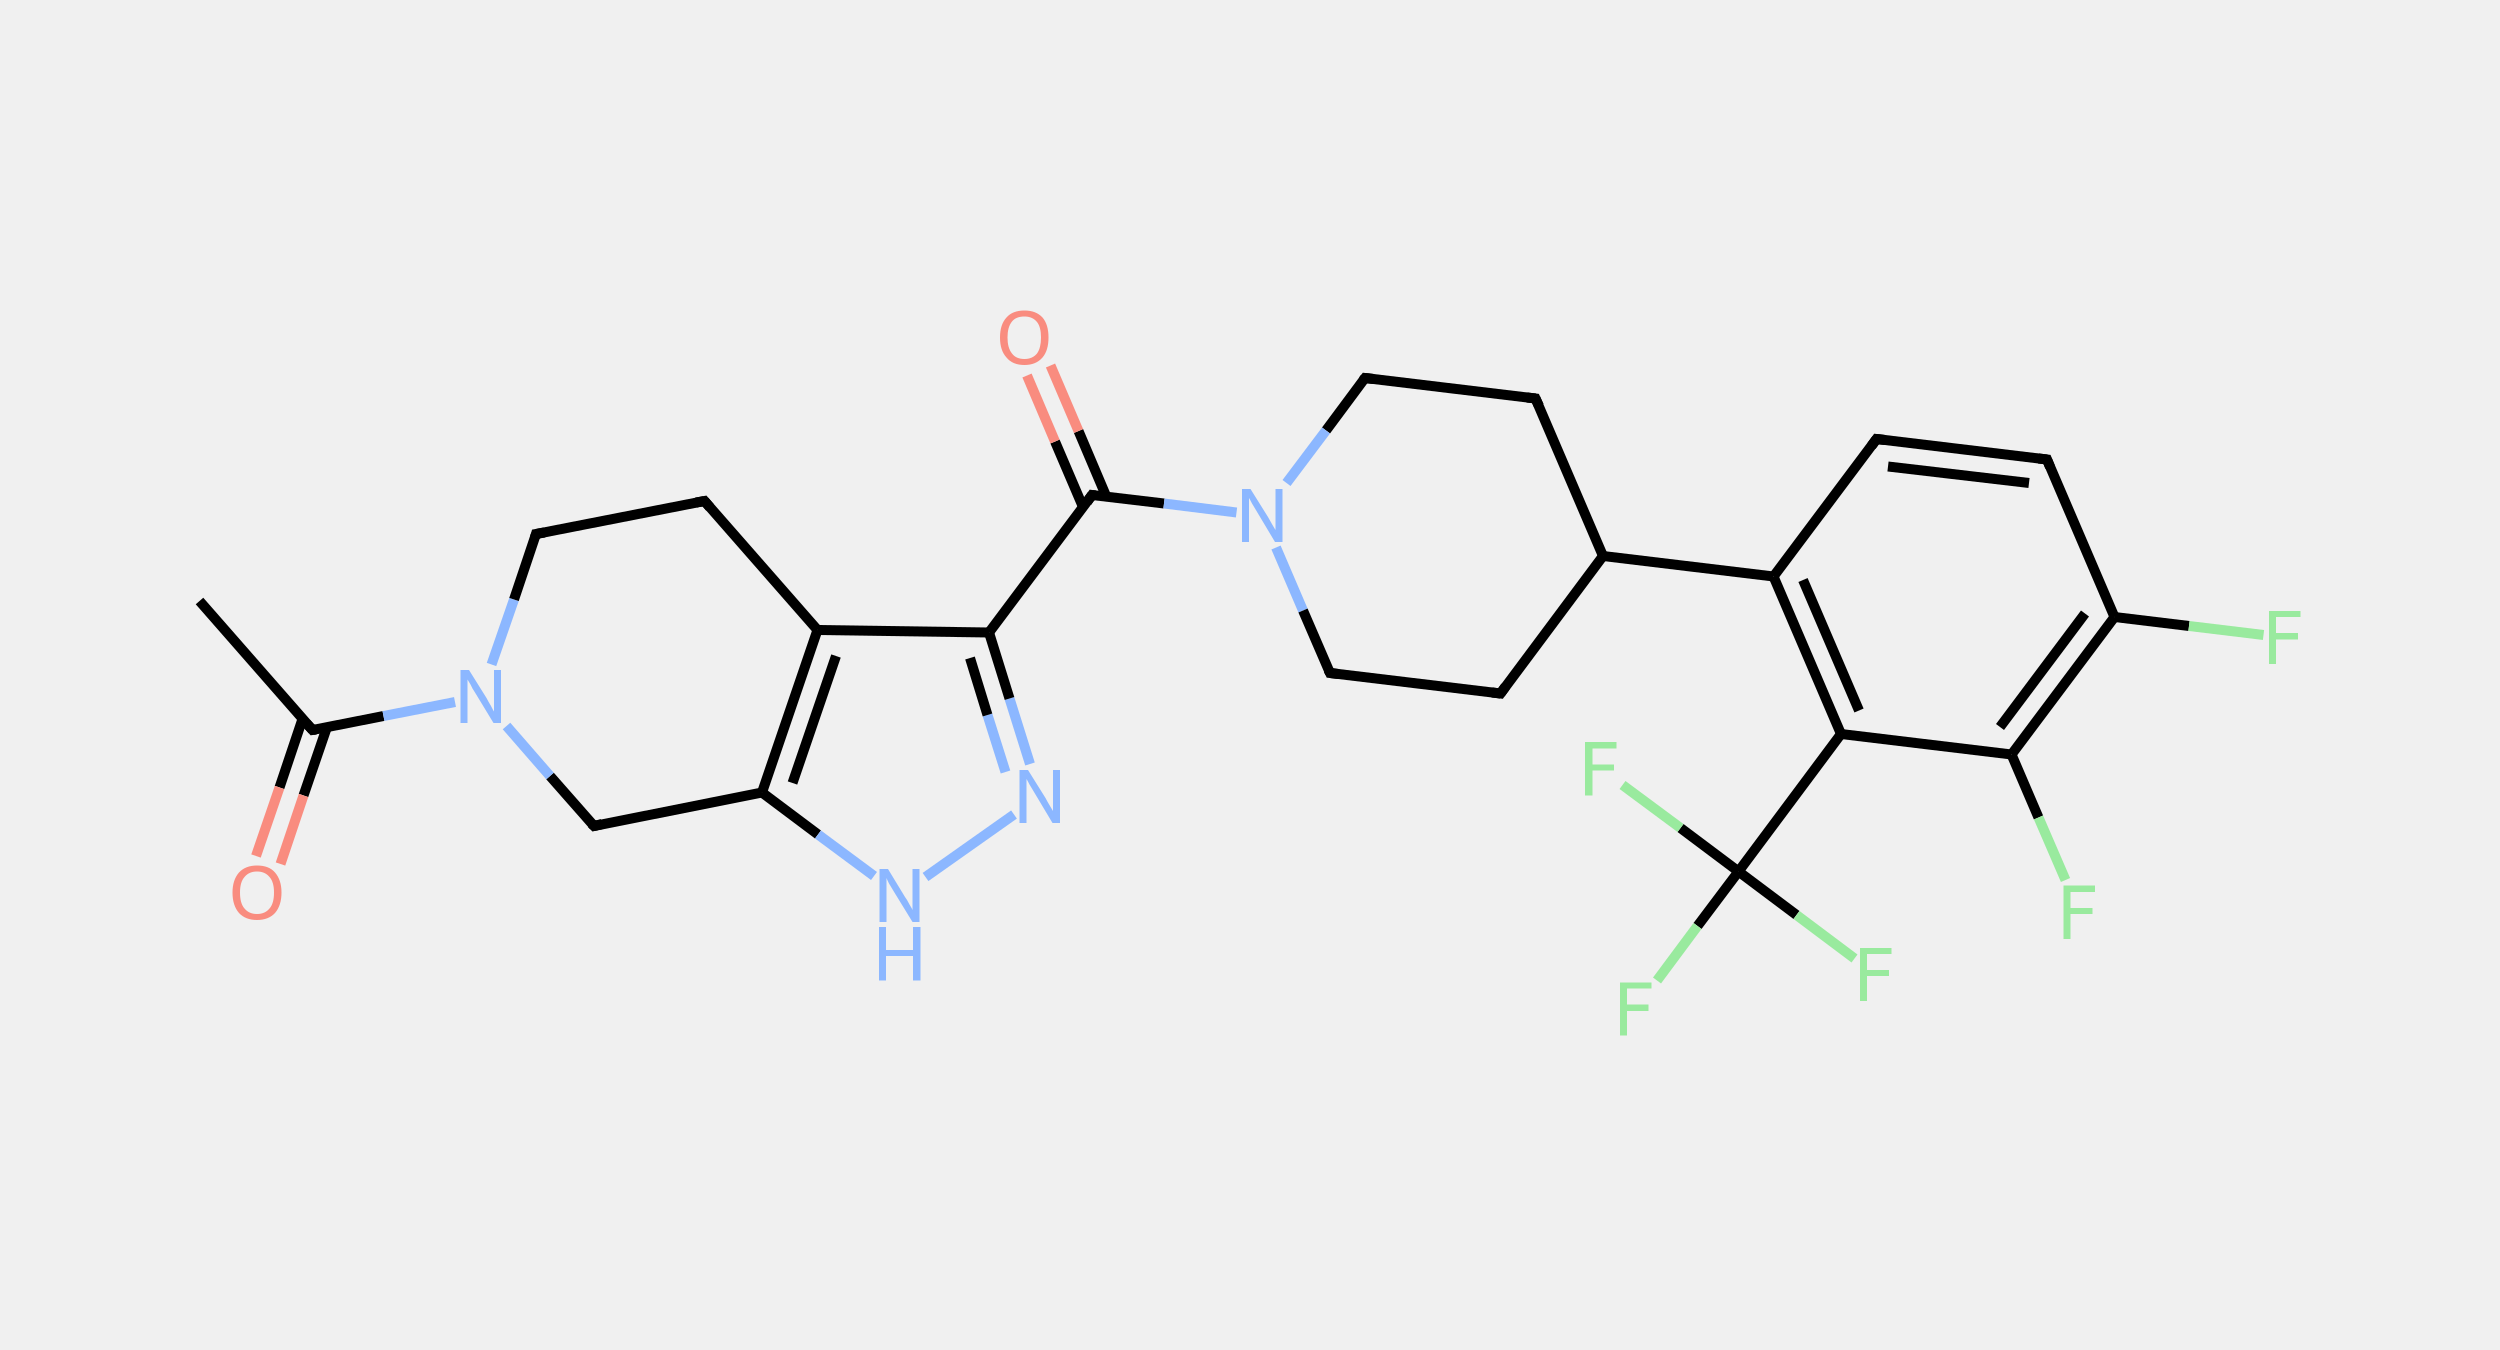
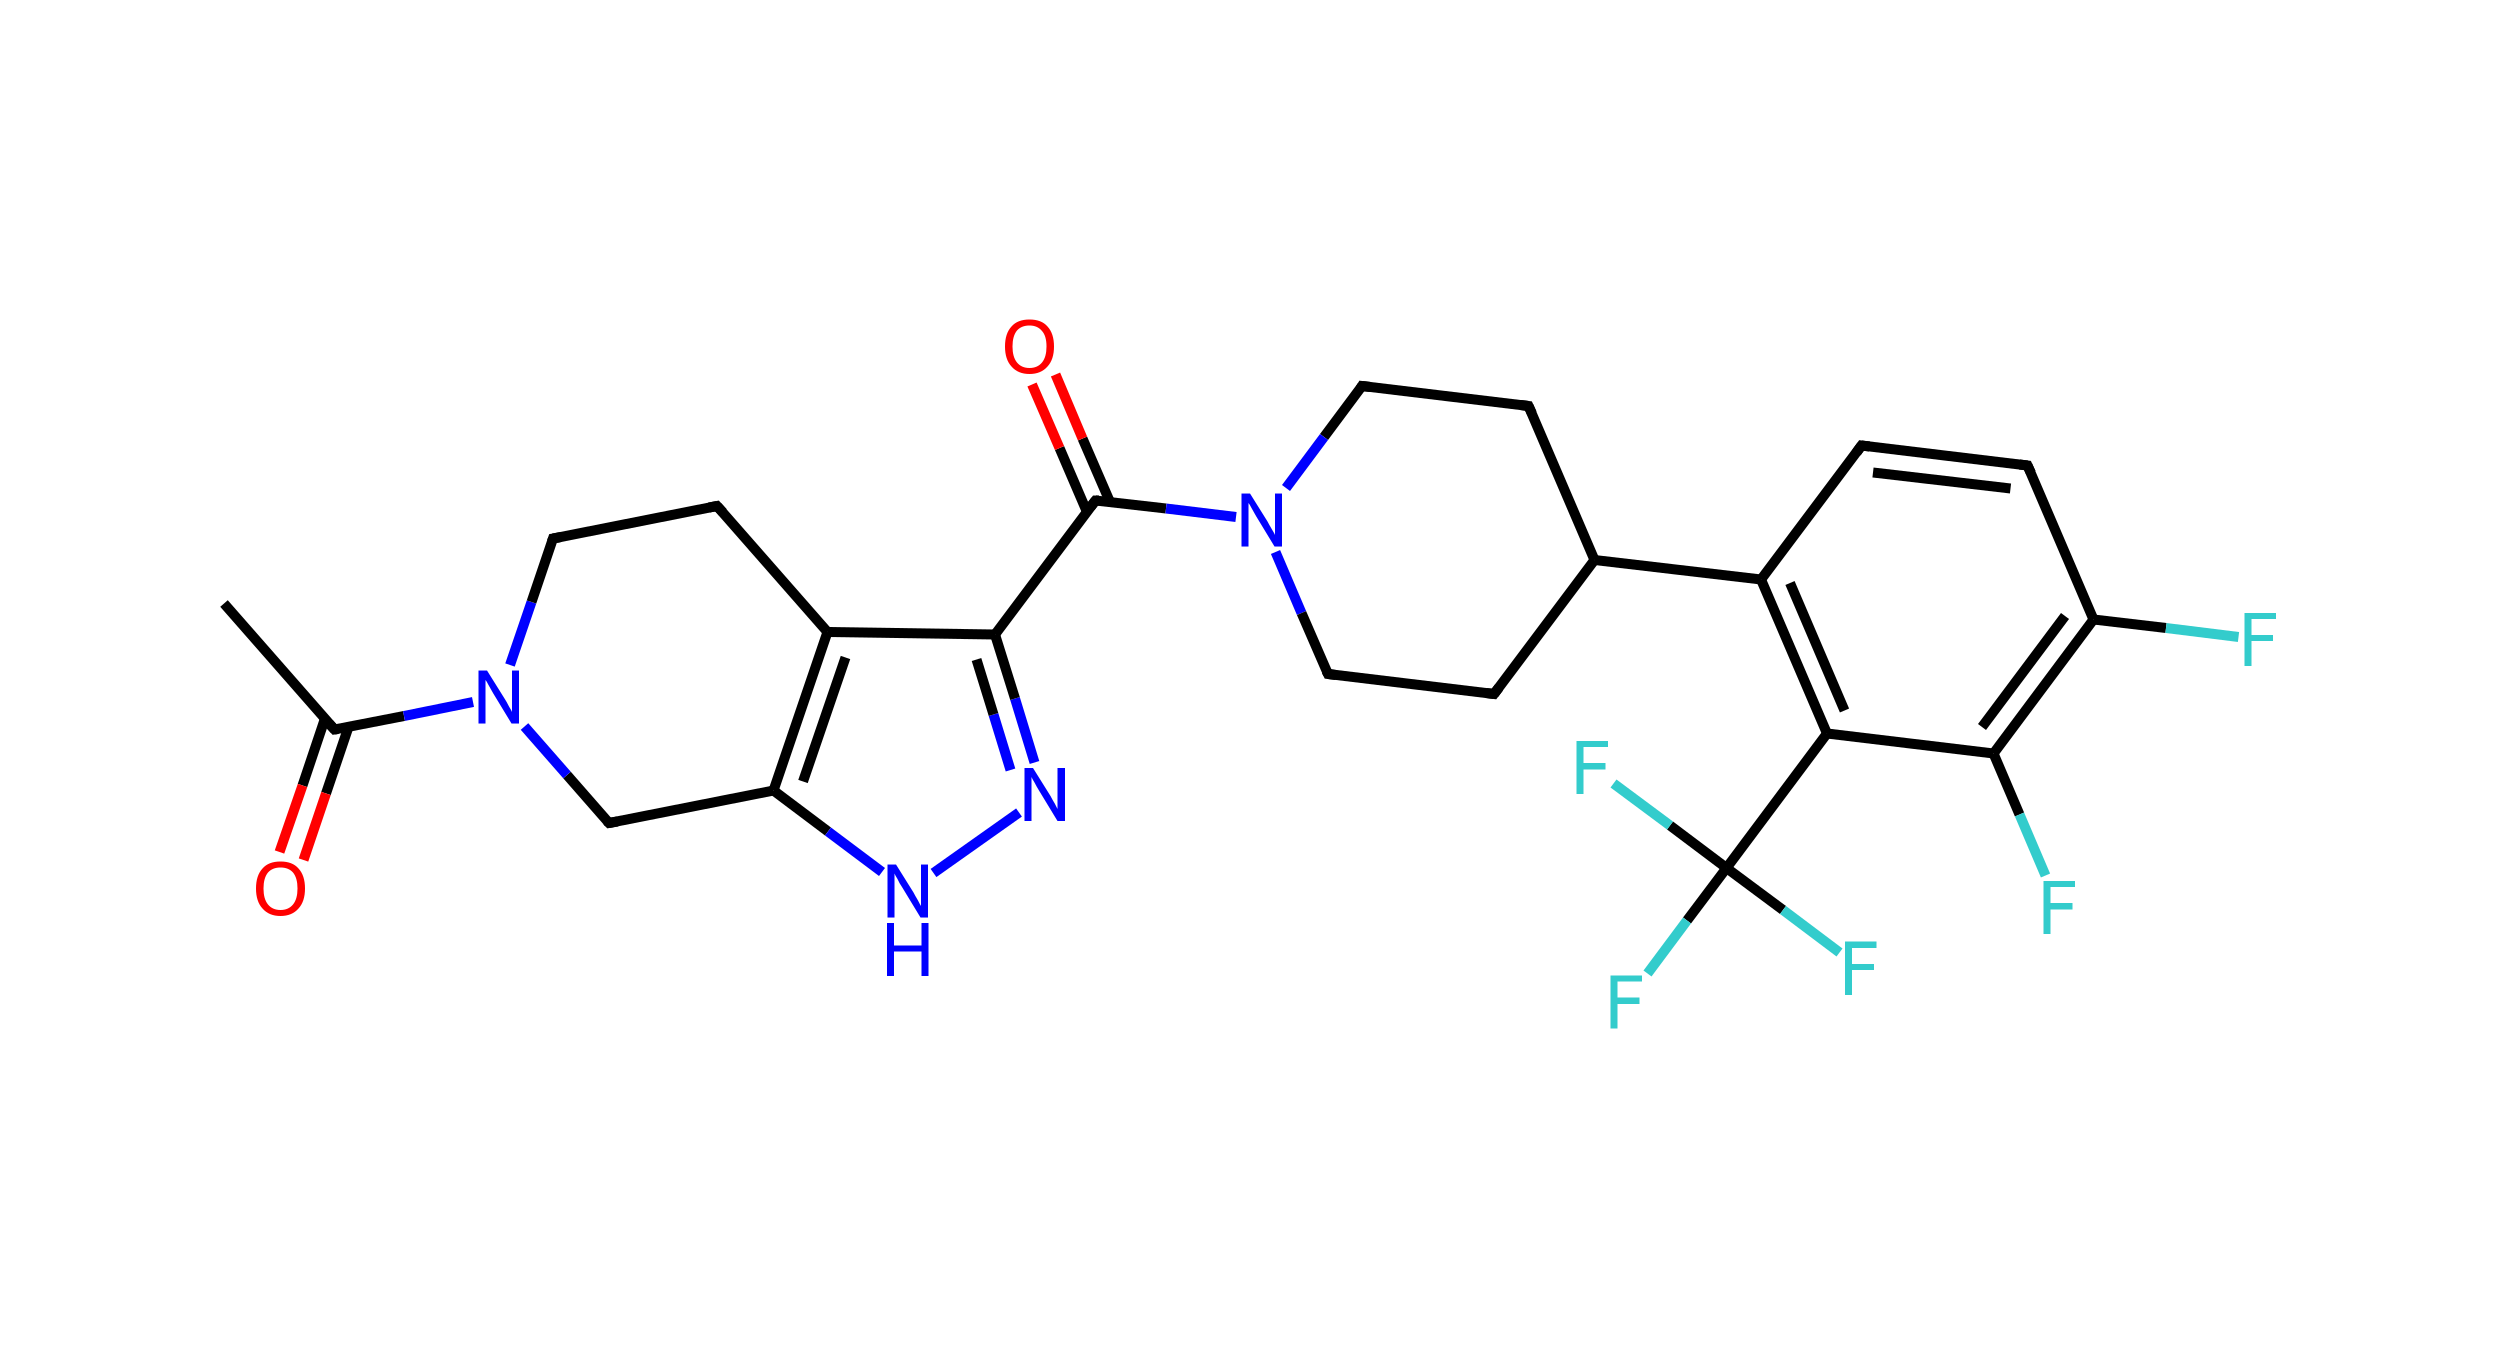
<svg xmlns="http://www.w3.org/2000/svg" version="1.1" baseProfile="full" xml:space="preserve" width="500px" height="270px" viewBox="0 0 500 270">
-   <path class="bond-0 atom-0 atom-1" d="M 39.9,120.2 L 62.5,146.0" style="fill:none;fill-rule:evenodd;stroke:#000000;stroke-width:2.0px;stroke-linecap:butt;stroke-linejoin:miter;stroke-opacity:1" />
-   <path class="bond-1 atom-1 atom-2" d="M 60.5,143.8 L 55.9,157.5" style="fill:none;fill-rule:evenodd;stroke:#000000;stroke-width:2.0px;stroke-linecap:butt;stroke-linejoin:miter;stroke-opacity:1" />
-   <path class="bond-1 atom-1 atom-2" d="M 55.9,157.5 L 51.2,171.2" style="fill:none;fill-rule:evenodd;stroke:#F98C7F;stroke-width:2.0px;stroke-linecap:butt;stroke-linejoin:miter;stroke-opacity:1" />
-   <path class="bond-1 atom-1 atom-2" d="M 65.4,145.4 L 60.7,159.1" style="fill:none;fill-rule:evenodd;stroke:#000000;stroke-width:2.0px;stroke-linecap:butt;stroke-linejoin:miter;stroke-opacity:1" />
-   <path class="bond-1 atom-1 atom-2" d="M 60.7,159.1 L 56.1,172.8" style="fill:none;fill-rule:evenodd;stroke:#F98C7F;stroke-width:2.0px;stroke-linecap:butt;stroke-linejoin:miter;stroke-opacity:1" />
-   <path class="bond-2 atom-1 atom-3" d="M 62.5,146.0 L 76.7,143.2" style="fill:none;fill-rule:evenodd;stroke:#000000;stroke-width:2.0px;stroke-linecap:butt;stroke-linejoin:miter;stroke-opacity:1" />
-   <path class="bond-2 atom-1 atom-3" d="M 76.7,143.2 L 91.0,140.4" style="fill:none;fill-rule:evenodd;stroke:#8CB7FF;stroke-width:2.0px;stroke-linecap:butt;stroke-linejoin:miter;stroke-opacity:1" />
-   <path class="bond-3 atom-3 atom-4" d="M 98.3,132.9 L 102.8,119.9" style="fill:none;fill-rule:evenodd;stroke:#8CB7FF;stroke-width:2.0px;stroke-linecap:butt;stroke-linejoin:miter;stroke-opacity:1" />
-   <path class="bond-3 atom-3 atom-4" d="M 102.8,119.9 L 107.2,106.8" style="fill:none;fill-rule:evenodd;stroke:#000000;stroke-width:2.0px;stroke-linecap:butt;stroke-linejoin:miter;stroke-opacity:1" />
-   <path class="bond-4 atom-4 atom-5" d="M 107.2,106.8 L 140.9,100.2" style="fill:none;fill-rule:evenodd;stroke:#000000;stroke-width:2.0px;stroke-linecap:butt;stroke-linejoin:miter;stroke-opacity:1" />
-   <path class="bond-5 atom-5 atom-6" d="M 140.9,100.2 L 163.5,126.0" style="fill:none;fill-rule:evenodd;stroke:#000000;stroke-width:2.0px;stroke-linecap:butt;stroke-linejoin:miter;stroke-opacity:1" />
-   <path class="bond-6 atom-6 atom-7" d="M 163.5,126.0 L 152.4,158.5" style="fill:none;fill-rule:evenodd;stroke:#000000;stroke-width:2.0px;stroke-linecap:butt;stroke-linejoin:miter;stroke-opacity:1" />
-   <path class="bond-6 atom-6 atom-7" d="M 167.2,131.2 L 158.5,156.6" style="fill:none;fill-rule:evenodd;stroke:#000000;stroke-width:2.0px;stroke-linecap:butt;stroke-linejoin:miter;stroke-opacity:1" />
-   <path class="bond-7 atom-7 atom-8" d="M 152.4,158.5 L 118.8,165.2" style="fill:none;fill-rule:evenodd;stroke:#000000;stroke-width:2.0px;stroke-linecap:butt;stroke-linejoin:miter;stroke-opacity:1" />
-   <path class="bond-8 atom-7 atom-9" d="M 152.4,158.5 L 163.6,166.9" style="fill:none;fill-rule:evenodd;stroke:#000000;stroke-width:2.0px;stroke-linecap:butt;stroke-linejoin:miter;stroke-opacity:1" />
-   <path class="bond-8 atom-7 atom-9" d="M 163.6,166.9 L 174.8,175.2" style="fill:none;fill-rule:evenodd;stroke:#8CB7FF;stroke-width:2.0px;stroke-linecap:butt;stroke-linejoin:miter;stroke-opacity:1" />
-   <path class="bond-9 atom-9 atom-10" d="M 185.1,175.4 L 202.8,162.9" style="fill:none;fill-rule:evenodd;stroke:#8CB7FF;stroke-width:2.0px;stroke-linecap:butt;stroke-linejoin:miter;stroke-opacity:1" />
-   <path class="bond-10 atom-10 atom-11" d="M 206.0,152.8 L 201.9,139.7" style="fill:none;fill-rule:evenodd;stroke:#8CB7FF;stroke-width:2.0px;stroke-linecap:butt;stroke-linejoin:miter;stroke-opacity:1" />
-   <path class="bond-10 atom-10 atom-11" d="M 201.9,139.7 L 197.8,126.5" style="fill:none;fill-rule:evenodd;stroke:#000000;stroke-width:2.0px;stroke-linecap:butt;stroke-linejoin:miter;stroke-opacity:1" />
-   <path class="bond-10 atom-10 atom-11" d="M 201.1,154.4 L 197.5,143.0" style="fill:none;fill-rule:evenodd;stroke:#8CB7FF;stroke-width:2.0px;stroke-linecap:butt;stroke-linejoin:miter;stroke-opacity:1" />
-   <path class="bond-10 atom-10 atom-11" d="M 197.5,143.0 L 194.0,131.6" style="fill:none;fill-rule:evenodd;stroke:#000000;stroke-width:2.0px;stroke-linecap:butt;stroke-linejoin:miter;stroke-opacity:1" />
-   <path class="bond-11 atom-11 atom-12" d="M 197.8,126.5 L 218.4,99.0" style="fill:none;fill-rule:evenodd;stroke:#000000;stroke-width:2.0px;stroke-linecap:butt;stroke-linejoin:miter;stroke-opacity:1" />
-   <path class="bond-12 atom-12 atom-13" d="M 221.3,99.4 L 215.7,86.2" style="fill:none;fill-rule:evenodd;stroke:#000000;stroke-width:2.0px;stroke-linecap:butt;stroke-linejoin:miter;stroke-opacity:1" />
-   <path class="bond-12 atom-12 atom-13" d="M 215.7,86.2 L 210.1,73.1" style="fill:none;fill-rule:evenodd;stroke:#F98C7F;stroke-width:2.0px;stroke-linecap:butt;stroke-linejoin:miter;stroke-opacity:1" />
-   <path class="bond-12 atom-12 atom-13" d="M 216.6,101.4 L 211.0,88.3" style="fill:none;fill-rule:evenodd;stroke:#000000;stroke-width:2.0px;stroke-linecap:butt;stroke-linejoin:miter;stroke-opacity:1" />
-   <path class="bond-12 atom-12 atom-13" d="M 211.0,88.3 L 205.4,75.1" style="fill:none;fill-rule:evenodd;stroke:#F98C7F;stroke-width:2.0px;stroke-linecap:butt;stroke-linejoin:miter;stroke-opacity:1" />
-   <path class="bond-13 atom-12 atom-14" d="M 218.4,99.0 L 232.8,100.7" style="fill:none;fill-rule:evenodd;stroke:#000000;stroke-width:2.0px;stroke-linecap:butt;stroke-linejoin:miter;stroke-opacity:1" />
-   <path class="bond-13 atom-12 atom-14" d="M 232.8,100.7 L 247.3,102.5" style="fill:none;fill-rule:evenodd;stroke:#8CB7FF;stroke-width:2.0px;stroke-linecap:butt;stroke-linejoin:miter;stroke-opacity:1" />
-   <path class="bond-14 atom-14 atom-15" d="M 255.2,109.5 L 260.6,122.1" style="fill:none;fill-rule:evenodd;stroke:#8CB7FF;stroke-width:2.0px;stroke-linecap:butt;stroke-linejoin:miter;stroke-opacity:1" />
-   <path class="bond-14 atom-14 atom-15" d="M 260.6,122.1 L 266.0,134.6" style="fill:none;fill-rule:evenodd;stroke:#000000;stroke-width:2.0px;stroke-linecap:butt;stroke-linejoin:miter;stroke-opacity:1" />
-   <path class="bond-15 atom-15 atom-16" d="M 266.0,134.6 L 300.1,138.7" style="fill:none;fill-rule:evenodd;stroke:#000000;stroke-width:2.0px;stroke-linecap:butt;stroke-linejoin:miter;stroke-opacity:1" />
-   <path class="bond-16 atom-16 atom-17" d="M 300.1,138.7 L 320.6,111.2" style="fill:none;fill-rule:evenodd;stroke:#000000;stroke-width:2.0px;stroke-linecap:butt;stroke-linejoin:miter;stroke-opacity:1" />
-   <path class="bond-17 atom-17 atom-18" d="M 320.6,111.2 L 307.1,79.7" style="fill:none;fill-rule:evenodd;stroke:#000000;stroke-width:2.0px;stroke-linecap:butt;stroke-linejoin:miter;stroke-opacity:1" />
-   <path class="bond-18 atom-18 atom-19" d="M 307.1,79.7 L 273.0,75.6" style="fill:none;fill-rule:evenodd;stroke:#000000;stroke-width:2.0px;stroke-linecap:butt;stroke-linejoin:miter;stroke-opacity:1" />
-   <path class="bond-19 atom-17 atom-20" d="M 320.6,111.2 L 354.7,115.3" style="fill:none;fill-rule:evenodd;stroke:#000000;stroke-width:2.0px;stroke-linecap:butt;stroke-linejoin:miter;stroke-opacity:1" />
-   <path class="bond-20 atom-20 atom-21" d="M 354.7,115.3 L 368.2,146.8" style="fill:none;fill-rule:evenodd;stroke:#000000;stroke-width:2.0px;stroke-linecap:butt;stroke-linejoin:miter;stroke-opacity:1" />
-   <path class="bond-20 atom-20 atom-21" d="M 360.6,116.0 L 371.8,142.1" style="fill:none;fill-rule:evenodd;stroke:#000000;stroke-width:2.0px;stroke-linecap:butt;stroke-linejoin:miter;stroke-opacity:1" />
-   <path class="bond-21 atom-21 atom-22" d="M 368.2,146.8 L 402.3,150.9" style="fill:none;fill-rule:evenodd;stroke:#000000;stroke-width:2.0px;stroke-linecap:butt;stroke-linejoin:miter;stroke-opacity:1" />
-   <path class="bond-22 atom-22 atom-23" d="M 402.3,150.9 L 422.9,123.4" style="fill:none;fill-rule:evenodd;stroke:#000000;stroke-width:2.0px;stroke-linecap:butt;stroke-linejoin:miter;stroke-opacity:1" />
-   <path class="bond-22 atom-22 atom-23" d="M 400.0,145.4 L 417.0,122.7" style="fill:none;fill-rule:evenodd;stroke:#000000;stroke-width:2.0px;stroke-linecap:butt;stroke-linejoin:miter;stroke-opacity:1" />
-   <path class="bond-23 atom-23 atom-24" d="M 422.9,123.4 L 409.4,91.9" style="fill:none;fill-rule:evenodd;stroke:#000000;stroke-width:2.0px;stroke-linecap:butt;stroke-linejoin:miter;stroke-opacity:1" />
-   <path class="bond-24 atom-24 atom-25" d="M 409.4,91.9 L 375.3,87.8" style="fill:none;fill-rule:evenodd;stroke:#000000;stroke-width:2.0px;stroke-linecap:butt;stroke-linejoin:miter;stroke-opacity:1" />
-   <path class="bond-24 atom-24 atom-25" d="M 405.8,96.6 L 377.6,93.3" style="fill:none;fill-rule:evenodd;stroke:#000000;stroke-width:2.0px;stroke-linecap:butt;stroke-linejoin:miter;stroke-opacity:1" />
-   <path class="bond-25 atom-23 atom-26" d="M 422.9,123.4 L 437.8,125.2" style="fill:none;fill-rule:evenodd;stroke:#000000;stroke-width:2.0px;stroke-linecap:butt;stroke-linejoin:miter;stroke-opacity:1" />
-   <path class="bond-25 atom-23 atom-26" d="M 437.8,125.2 L 452.7,127.0" style="fill:none;fill-rule:evenodd;stroke:#99EA9E;stroke-width:2.0px;stroke-linecap:butt;stroke-linejoin:miter;stroke-opacity:1" />
-   <path class="bond-26 atom-22 atom-27" d="M 402.3,150.9 L 407.7,163.5" style="fill:none;fill-rule:evenodd;stroke:#000000;stroke-width:2.0px;stroke-linecap:butt;stroke-linejoin:miter;stroke-opacity:1" />
-   <path class="bond-26 atom-22 atom-27" d="M 407.7,163.5 L 413.1,176.0" style="fill:none;fill-rule:evenodd;stroke:#99EA9E;stroke-width:2.0px;stroke-linecap:butt;stroke-linejoin:miter;stroke-opacity:1" />
-   <path class="bond-27 atom-21 atom-28" d="M 368.2,146.8 L 347.7,174.3" style="fill:none;fill-rule:evenodd;stroke:#000000;stroke-width:2.0px;stroke-linecap:butt;stroke-linejoin:miter;stroke-opacity:1" />
-   <path class="bond-28 atom-28 atom-29" d="M 347.7,174.3 L 339.5,185.2" style="fill:none;fill-rule:evenodd;stroke:#000000;stroke-width:2.0px;stroke-linecap:butt;stroke-linejoin:miter;stroke-opacity:1" />
-   <path class="bond-28 atom-28 atom-29" d="M 339.5,185.2 L 331.4,196.1" style="fill:none;fill-rule:evenodd;stroke:#99EA9E;stroke-width:2.0px;stroke-linecap:butt;stroke-linejoin:miter;stroke-opacity:1" />
-   <path class="bond-29 atom-28 atom-30" d="M 347.7,174.3 L 359.3,183.0" style="fill:none;fill-rule:evenodd;stroke:#000000;stroke-width:2.0px;stroke-linecap:butt;stroke-linejoin:miter;stroke-opacity:1" />
-   <path class="bond-29 atom-28 atom-30" d="M 359.3,183.0 L 370.9,191.7" style="fill:none;fill-rule:evenodd;stroke:#99EA9E;stroke-width:2.0px;stroke-linecap:butt;stroke-linejoin:miter;stroke-opacity:1" />
-   <path class="bond-30 atom-28 atom-31" d="M 347.7,174.3 L 336.1,165.6" style="fill:none;fill-rule:evenodd;stroke:#000000;stroke-width:2.0px;stroke-linecap:butt;stroke-linejoin:miter;stroke-opacity:1" />
-   <path class="bond-30 atom-28 atom-31" d="M 336.1,165.6 L 324.5,157.0" style="fill:none;fill-rule:evenodd;stroke:#99EA9E;stroke-width:2.0px;stroke-linecap:butt;stroke-linejoin:miter;stroke-opacity:1" />
-   <path class="bond-31 atom-8 atom-3" d="M 118.8,165.2 L 110.0,155.2" style="fill:none;fill-rule:evenodd;stroke:#000000;stroke-width:2.0px;stroke-linecap:butt;stroke-linejoin:miter;stroke-opacity:1" />
-   <path class="bond-31 atom-8 atom-3" d="M 110.0,155.2 L 101.3,145.2" style="fill:none;fill-rule:evenodd;stroke:#8CB7FF;stroke-width:2.0px;stroke-linecap:butt;stroke-linejoin:miter;stroke-opacity:1" />
-   <path class="bond-32 atom-11 atom-6" d="M 197.8,126.5 L 163.5,126.0" style="fill:none;fill-rule:evenodd;stroke:#000000;stroke-width:2.0px;stroke-linecap:butt;stroke-linejoin:miter;stroke-opacity:1" />
-   <path class="bond-33 atom-19 atom-14" d="M 273.0,75.6 L 265.2,86.1" style="fill:none;fill-rule:evenodd;stroke:#000000;stroke-width:2.0px;stroke-linecap:butt;stroke-linejoin:miter;stroke-opacity:1" />
-   <path class="bond-33 atom-19 atom-14" d="M 265.2,86.1 L 257.3,96.6" style="fill:none;fill-rule:evenodd;stroke:#8CB7FF;stroke-width:2.0px;stroke-linecap:butt;stroke-linejoin:miter;stroke-opacity:1" />
-   <path class="bond-34 atom-25 atom-20" d="M 375.3,87.8 L 354.7,115.3" style="fill:none;fill-rule:evenodd;stroke:#000000;stroke-width:2.0px;stroke-linecap:butt;stroke-linejoin:miter;stroke-opacity:1" />
-   <path d="M 61.3,144.7 L 62.5,146.0 L 63.2,145.9" style="fill:none;stroke:#000000;stroke-width:2.0px;stroke-linecap:butt;stroke-linejoin:miter;stroke-miterlimit:10;stroke-opacity:1;" />
-   <path d="M 107.0,107.5 L 107.2,106.8 L 108.9,106.5" style="fill:none;stroke:#000000;stroke-width:2.0px;stroke-linecap:butt;stroke-linejoin:miter;stroke-miterlimit:10;stroke-opacity:1;" />
-   <path d="M 139.2,100.5 L 140.9,100.2 L 142.0,101.5" style="fill:none;stroke:#000000;stroke-width:2.0px;stroke-linecap:butt;stroke-linejoin:miter;stroke-miterlimit:10;stroke-opacity:1;" />
-   <path d="M 120.4,164.8 L 118.8,165.2 L 118.3,164.7" style="fill:none;stroke:#000000;stroke-width:2.0px;stroke-linecap:butt;stroke-linejoin:miter;stroke-miterlimit:10;stroke-opacity:1;" />
-   <path d="M 217.4,100.4 L 218.4,99.0 L 219.1,99.1" style="fill:none;stroke:#000000;stroke-width:2.0px;stroke-linecap:butt;stroke-linejoin:miter;stroke-miterlimit:10;stroke-opacity:1;" />
-   <path d="M 265.7,134.0 L 266.0,134.6 L 267.7,134.8" style="fill:none;stroke:#000000;stroke-width:2.0px;stroke-linecap:butt;stroke-linejoin:miter;stroke-miterlimit:10;stroke-opacity:1;" />
-   <path d="M 298.4,138.5 L 300.1,138.7 L 301.1,137.3" style="fill:none;stroke:#000000;stroke-width:2.0px;stroke-linecap:butt;stroke-linejoin:miter;stroke-miterlimit:10;stroke-opacity:1;" />
-   <path d="M 307.8,81.2 L 307.1,79.7 L 305.4,79.5" style="fill:none;stroke:#000000;stroke-width:2.0px;stroke-linecap:butt;stroke-linejoin:miter;stroke-miterlimit:10;stroke-opacity:1;" />
-   <path d="M 274.7,75.8 L 273.0,75.6 L 272.6,76.1" style="fill:none;stroke:#000000;stroke-width:2.0px;stroke-linecap:butt;stroke-linejoin:miter;stroke-miterlimit:10;stroke-opacity:1;" />
-   <path d="M 410.0,93.4 L 409.4,91.9 L 407.7,91.7" style="fill:none;stroke:#000000;stroke-width:2.0px;stroke-linecap:butt;stroke-linejoin:miter;stroke-miterlimit:10;stroke-opacity:1;" />
-   <path d="M 377.0,88.0 L 375.3,87.8 L 374.3,89.2" style="fill:none;stroke:#000000;stroke-width:2.0px;stroke-linecap:butt;stroke-linejoin:miter;stroke-miterlimit:10;stroke-opacity:1;" />
-   <path class="atom-2" d="M 46.5 178.5 Q 46.5 176.0, 47.8 174.5 Q 49.1 173.1, 51.4 173.1 Q 53.8 173.1, 55.0 174.5 Q 56.3 176.0, 56.3 178.5 Q 56.3 181.1, 55.0 182.6 Q 53.7 184.0, 51.4 184.0 Q 49.1 184.0, 47.8 182.6 Q 46.5 181.1, 46.5 178.5 M 51.4 182.8 Q 53.0 182.8, 53.9 181.7 Q 54.8 180.7, 54.8 178.5 Q 54.8 176.4, 53.9 175.4 Q 53.0 174.3, 51.4 174.3 Q 49.8 174.3, 48.9 175.4 Q 48.0 176.4, 48.0 178.5 Q 48.0 180.7, 48.9 181.7 Q 49.8 182.8, 51.4 182.8 " fill="#F98C7F" />
-   <path class="atom-3" d="M 93.8 134.0 L 97.3 139.6 Q 97.6 140.2, 98.2 141.2 Q 98.7 142.2, 98.8 142.3 L 98.8 134.0 L 100.2 134.0 L 100.2 144.6 L 98.7 144.6 L 95.0 138.5 Q 94.5 137.8, 94.1 136.9 Q 93.6 136.1, 93.5 135.9 L 93.5 144.6 L 92.1 144.6 L 92.1 134.0 L 93.8 134.0 " fill="#8CB7FF" />
-   <path class="atom-9" d="M 177.6 173.8 L 181.0 179.4 Q 181.4 179.9, 181.9 180.9 Q 182.5 181.9, 182.5 182.0 L 182.5 173.8 L 183.9 173.8 L 183.9 184.4 L 182.5 184.4 L 178.7 178.2 Q 178.3 177.5, 177.8 176.7 Q 177.4 175.9, 177.3 175.6 L 177.3 184.4 L 175.9 184.4 L 175.9 173.8 L 177.6 173.8 " fill="#8CB7FF" />
-   <path class="atom-9" d="M 175.8 185.4 L 177.2 185.4 L 177.2 190.0 L 182.6 190.0 L 182.6 185.4 L 184.1 185.4 L 184.1 196.1 L 182.6 196.1 L 182.6 191.2 L 177.2 191.2 L 177.2 196.1 L 175.8 196.1 L 175.8 185.4 " fill="#8CB7FF" />
-   <path class="atom-10" d="M 205.6 154.0 L 209.1 159.6 Q 209.4 160.2, 210.0 161.2 Q 210.6 162.2, 210.6 162.2 L 210.6 154.0 L 212.0 154.0 L 212.0 164.6 L 210.5 164.6 L 206.8 158.4 Q 206.4 157.7, 205.9 156.9 Q 205.5 156.1, 205.3 155.8 L 205.3 164.6 L 203.9 164.6 L 203.9 154.0 L 205.6 154.0 " fill="#8CB7FF" />
-   <path class="atom-13" d="M 200.0 67.5 Q 200.0 64.9, 201.3 63.5 Q 202.5 62.1, 204.9 62.1 Q 207.2 62.1, 208.5 63.5 Q 209.7 64.9, 209.7 67.5 Q 209.7 70.1, 208.5 71.5 Q 207.2 73.0, 204.9 73.0 Q 202.5 73.0, 201.3 71.5 Q 200.0 70.1, 200.0 67.5 M 204.9 71.8 Q 206.5 71.8, 207.4 70.7 Q 208.2 69.6, 208.2 67.5 Q 208.2 65.4, 207.4 64.4 Q 206.5 63.3, 204.9 63.3 Q 203.2 63.3, 202.4 64.3 Q 201.5 65.4, 201.5 67.5 Q 201.5 69.6, 202.4 70.7 Q 203.2 71.8, 204.9 71.8 " fill="#F98C7F" />
-   <path class="atom-14" d="M 250.1 97.8 L 253.6 103.4 Q 253.9 103.9, 254.5 105.0 Q 255.1 106.0, 255.1 106.0 L 255.1 97.8 L 256.5 97.8 L 256.5 108.4 L 255.0 108.4 L 251.3 102.2 Q 250.9 101.5, 250.4 100.7 Q 250.0 99.9, 249.8 99.6 L 249.8 108.4 L 248.4 108.4 L 248.4 97.8 L 250.1 97.8 " fill="#8CB7FF" />
-   <path class="atom-26" d="M 453.8 122.2 L 460.1 122.2 L 460.1 123.4 L 455.2 123.4 L 455.2 126.6 L 459.6 126.6 L 459.6 127.9 L 455.2 127.9 L 455.2 132.8 L 453.8 132.8 L 453.8 122.2 " fill="#99EA9E" />
-   <path class="atom-27" d="M 412.7 177.1 L 419.0 177.1 L 419.0 178.4 L 414.1 178.4 L 414.1 181.6 L 418.5 181.6 L 418.5 182.8 L 414.1 182.8 L 414.1 187.8 L 412.7 187.8 L 412.7 177.1 " fill="#99EA9E" />
-   <path class="atom-29" d="M 324.0 196.5 L 330.3 196.5 L 330.3 197.7 L 325.4 197.7 L 325.4 200.9 L 329.7 200.9 L 329.7 202.2 L 325.4 202.2 L 325.4 207.1 L 324.0 207.1 L 324.0 196.5 " fill="#99EA9E" />
-   <path class="atom-30" d="M 372.0 189.6 L 378.3 189.6 L 378.3 190.8 L 373.4 190.8 L 373.4 194.0 L 377.8 194.0 L 377.8 195.2 L 373.4 195.2 L 373.4 200.2 L 372.0 200.2 L 372.0 189.6 " fill="#99EA9E" />
-   <path class="atom-31" d="M 317.0 148.4 L 323.3 148.4 L 323.3 149.7 L 318.5 149.7 L 318.5 152.9 L 322.8 152.9 L 322.8 154.1 L 318.5 154.1 L 318.5 159.1 L 317.0 159.1 L 317.0 148.4 " fill="#99EA9E" />
+   <rect style="opacity:1.0;fill:#FFFFFF;stroke:none" width="500.0" height="270.0" x="0.0" y="0.0"> </rect>
+   <path class="bond-0 atom-0 atom-1" d="M 44.8,120.7 L 66.9,145.9" style="fill:none;fill-rule:evenodd;stroke:#000000;stroke-width:2.0px;stroke-linecap:butt;stroke-linejoin:miter;stroke-opacity:1" />
+   <path class="bond-1 atom-1 atom-2" d="M 65.0,143.7 L 60.5,157.1" style="fill:none;fill-rule:evenodd;stroke:#000000;stroke-width:2.0px;stroke-linecap:butt;stroke-linejoin:miter;stroke-opacity:1" />
+   <path class="bond-1 atom-1 atom-2" d="M 60.5,157.1 L 55.9,170.4" style="fill:none;fill-rule:evenodd;stroke:#FF0000;stroke-width:2.0px;stroke-linecap:butt;stroke-linejoin:miter;stroke-opacity:1" />
+   <path class="bond-1 atom-1 atom-2" d="M 69.7,145.4 L 65.2,158.7" style="fill:none;fill-rule:evenodd;stroke:#000000;stroke-width:2.0px;stroke-linecap:butt;stroke-linejoin:miter;stroke-opacity:1" />
+   <path class="bond-1 atom-1 atom-2" d="M 65.2,158.7 L 60.7,172.0" style="fill:none;fill-rule:evenodd;stroke:#FF0000;stroke-width:2.0px;stroke-linecap:butt;stroke-linejoin:miter;stroke-opacity:1" />
+   <path class="bond-2 atom-1 atom-3" d="M 66.9,145.9 L 80.8,143.2" style="fill:none;fill-rule:evenodd;stroke:#000000;stroke-width:2.0px;stroke-linecap:butt;stroke-linejoin:miter;stroke-opacity:1" />
+   <path class="bond-2 atom-1 atom-3" d="M 80.8,143.2 L 94.6,140.4" style="fill:none;fill-rule:evenodd;stroke:#0000FF;stroke-width:2.0px;stroke-linecap:butt;stroke-linejoin:miter;stroke-opacity:1" />
+   <path class="bond-3 atom-3 atom-4" d="M 102.0,133.0 L 106.3,120.4" style="fill:none;fill-rule:evenodd;stroke:#0000FF;stroke-width:2.0px;stroke-linecap:butt;stroke-linejoin:miter;stroke-opacity:1" />
+   <path class="bond-3 atom-3 atom-4" d="M 106.3,120.4 L 110.6,107.7" style="fill:none;fill-rule:evenodd;stroke:#000000;stroke-width:2.0px;stroke-linecap:butt;stroke-linejoin:miter;stroke-opacity:1" />
+   <path class="bond-4 atom-4 atom-5" d="M 110.6,107.7 L 143.4,101.2" style="fill:none;fill-rule:evenodd;stroke:#000000;stroke-width:2.0px;stroke-linecap:butt;stroke-linejoin:miter;stroke-opacity:1" />
+   <path class="bond-5 atom-5 atom-6" d="M 143.4,101.2 L 165.5,126.4" style="fill:none;fill-rule:evenodd;stroke:#000000;stroke-width:2.0px;stroke-linecap:butt;stroke-linejoin:miter;stroke-opacity:1" />
+   <path class="bond-6 atom-6 atom-7" d="M 165.5,126.4 L 154.7,158.1" style="fill:none;fill-rule:evenodd;stroke:#000000;stroke-width:2.0px;stroke-linecap:butt;stroke-linejoin:miter;stroke-opacity:1" />
+   <path class="bond-6 atom-6 atom-7" d="M 169.1,131.5 L 160.6,156.3" style="fill:none;fill-rule:evenodd;stroke:#000000;stroke-width:2.0px;stroke-linecap:butt;stroke-linejoin:miter;stroke-opacity:1" />
+   <path class="bond-7 atom-7 atom-8" d="M 154.7,158.1 L 121.8,164.6" style="fill:none;fill-rule:evenodd;stroke:#000000;stroke-width:2.0px;stroke-linecap:butt;stroke-linejoin:miter;stroke-opacity:1" />
+   <path class="bond-8 atom-7 atom-9" d="M 154.7,158.1 L 165.6,166.3" style="fill:none;fill-rule:evenodd;stroke:#000000;stroke-width:2.0px;stroke-linecap:butt;stroke-linejoin:miter;stroke-opacity:1" />
+   <path class="bond-8 atom-7 atom-9" d="M 165.6,166.3 L 176.4,174.4" style="fill:none;fill-rule:evenodd;stroke:#0000FF;stroke-width:2.0px;stroke-linecap:butt;stroke-linejoin:miter;stroke-opacity:1" />
+   <path class="bond-9 atom-9 atom-10" d="M 186.7,174.6 L 203.8,162.5" style="fill:none;fill-rule:evenodd;stroke:#0000FF;stroke-width:2.0px;stroke-linecap:butt;stroke-linejoin:miter;stroke-opacity:1" />
+   <path class="bond-10 atom-10 atom-11" d="M 206.9,152.5 L 203.0,139.7" style="fill:none;fill-rule:evenodd;stroke:#0000FF;stroke-width:2.0px;stroke-linecap:butt;stroke-linejoin:miter;stroke-opacity:1" />
+   <path class="bond-10 atom-10 atom-11" d="M 203.0,139.7 L 199.0,126.9" style="fill:none;fill-rule:evenodd;stroke:#000000;stroke-width:2.0px;stroke-linecap:butt;stroke-linejoin:miter;stroke-opacity:1" />
+   <path class="bond-10 atom-10 atom-11" d="M 202.1,154.0 L 198.7,142.9" style="fill:none;fill-rule:evenodd;stroke:#0000FF;stroke-width:2.0px;stroke-linecap:butt;stroke-linejoin:miter;stroke-opacity:1" />
+   <path class="bond-10 atom-10 atom-11" d="M 198.7,142.9 L 195.3,131.9" style="fill:none;fill-rule:evenodd;stroke:#000000;stroke-width:2.0px;stroke-linecap:butt;stroke-linejoin:miter;stroke-opacity:1" />
+   <path class="bond-11 atom-11 atom-12" d="M 199.0,126.9 L 219.1,100.1" style="fill:none;fill-rule:evenodd;stroke:#000000;stroke-width:2.0px;stroke-linecap:butt;stroke-linejoin:miter;stroke-opacity:1" />
+   <path class="bond-12 atom-12 atom-13" d="M 222.0,100.4 L 216.5,87.7" style="fill:none;fill-rule:evenodd;stroke:#000000;stroke-width:2.0px;stroke-linecap:butt;stroke-linejoin:miter;stroke-opacity:1" />
+   <path class="bond-12 atom-12 atom-13" d="M 216.5,87.7 L 211.1,74.9" style="fill:none;fill-rule:evenodd;stroke:#FF0000;stroke-width:2.0px;stroke-linecap:butt;stroke-linejoin:miter;stroke-opacity:1" />
+   <path class="bond-12 atom-12 atom-13" d="M 217.4,102.4 L 211.9,89.6" style="fill:none;fill-rule:evenodd;stroke:#000000;stroke-width:2.0px;stroke-linecap:butt;stroke-linejoin:miter;stroke-opacity:1" />
+   <path class="bond-12 atom-12 atom-13" d="M 211.9,89.6 L 206.4,76.9" style="fill:none;fill-rule:evenodd;stroke:#FF0000;stroke-width:2.0px;stroke-linecap:butt;stroke-linejoin:miter;stroke-opacity:1" />
+   <path class="bond-13 atom-12 atom-14" d="M 219.1,100.1 L 233.2,101.7" style="fill:none;fill-rule:evenodd;stroke:#000000;stroke-width:2.0px;stroke-linecap:butt;stroke-linejoin:miter;stroke-opacity:1" />
+   <path class="bond-13 atom-12 atom-14" d="M 233.2,101.7 L 247.2,103.4" style="fill:none;fill-rule:evenodd;stroke:#0000FF;stroke-width:2.0px;stroke-linecap:butt;stroke-linejoin:miter;stroke-opacity:1" />
+   <path class="bond-14 atom-14 atom-15" d="M 255.1,110.4 L 260.3,122.6" style="fill:none;fill-rule:evenodd;stroke:#0000FF;stroke-width:2.0px;stroke-linecap:butt;stroke-linejoin:miter;stroke-opacity:1" />
+   <path class="bond-14 atom-14 atom-15" d="M 260.3,122.6 L 265.6,134.8" style="fill:none;fill-rule:evenodd;stroke:#000000;stroke-width:2.0px;stroke-linecap:butt;stroke-linejoin:miter;stroke-opacity:1" />
+   <path class="bond-15 atom-15 atom-16" d="M 265.6,134.8 L 298.8,138.8" style="fill:none;fill-rule:evenodd;stroke:#000000;stroke-width:2.0px;stroke-linecap:butt;stroke-linejoin:miter;stroke-opacity:1" />
+   <path class="bond-16 atom-16 atom-17" d="M 298.8,138.8 L 318.9,112.0" style="fill:none;fill-rule:evenodd;stroke:#000000;stroke-width:2.0px;stroke-linecap:butt;stroke-linejoin:miter;stroke-opacity:1" />
+   <path class="bond-17 atom-17 atom-18" d="M 318.9,112.0 L 305.7,81.2" style="fill:none;fill-rule:evenodd;stroke:#000000;stroke-width:2.0px;stroke-linecap:butt;stroke-linejoin:miter;stroke-opacity:1" />
+   <path class="bond-18 atom-18 atom-19" d="M 305.7,81.2 L 272.4,77.2" style="fill:none;fill-rule:evenodd;stroke:#000000;stroke-width:2.0px;stroke-linecap:butt;stroke-linejoin:miter;stroke-opacity:1" />
+   <path class="bond-19 atom-17 atom-20" d="M 318.9,112.0 L 352.2,115.9" style="fill:none;fill-rule:evenodd;stroke:#000000;stroke-width:2.0px;stroke-linecap:butt;stroke-linejoin:miter;stroke-opacity:1" />
+   <path class="bond-20 atom-20 atom-21" d="M 352.2,115.9 L 365.4,146.7" style="fill:none;fill-rule:evenodd;stroke:#000000;stroke-width:2.0px;stroke-linecap:butt;stroke-linejoin:miter;stroke-opacity:1" />
+   <path class="bond-20 atom-20 atom-21" d="M 358.0,116.6 L 368.9,142.1" style="fill:none;fill-rule:evenodd;stroke:#000000;stroke-width:2.0px;stroke-linecap:butt;stroke-linejoin:miter;stroke-opacity:1" />
+   <path class="bond-21 atom-21 atom-22" d="M 365.4,146.7 L 398.7,150.7" style="fill:none;fill-rule:evenodd;stroke:#000000;stroke-width:2.0px;stroke-linecap:butt;stroke-linejoin:miter;stroke-opacity:1" />
+   <path class="bond-22 atom-22 atom-23" d="M 398.7,150.7 L 418.7,123.9" style="fill:none;fill-rule:evenodd;stroke:#000000;stroke-width:2.0px;stroke-linecap:butt;stroke-linejoin:miter;stroke-opacity:1" />
+   <path class="bond-22 atom-22 atom-23" d="M 396.4,145.4 L 413.0,123.2" style="fill:none;fill-rule:evenodd;stroke:#000000;stroke-width:2.0px;stroke-linecap:butt;stroke-linejoin:miter;stroke-opacity:1" />
+   <path class="bond-23 atom-23 atom-24" d="M 418.7,123.9 L 405.5,93.1" style="fill:none;fill-rule:evenodd;stroke:#000000;stroke-width:2.0px;stroke-linecap:butt;stroke-linejoin:miter;stroke-opacity:1" />
+   <path class="bond-24 atom-24 atom-25" d="M 405.5,93.1 L 372.3,89.1" style="fill:none;fill-rule:evenodd;stroke:#000000;stroke-width:2.0px;stroke-linecap:butt;stroke-linejoin:miter;stroke-opacity:1" />
+   <path class="bond-24 atom-24 atom-25" d="M 402.1,97.7 L 374.6,94.5" style="fill:none;fill-rule:evenodd;stroke:#000000;stroke-width:2.0px;stroke-linecap:butt;stroke-linejoin:miter;stroke-opacity:1" />
+   <path class="bond-25 atom-23 atom-26" d="M 418.7,123.9 L 433.2,125.6" style="fill:none;fill-rule:evenodd;stroke:#000000;stroke-width:2.0px;stroke-linecap:butt;stroke-linejoin:miter;stroke-opacity:1" />
+   <path class="bond-25 atom-23 atom-26" d="M 433.2,125.6 L 447.7,127.4" style="fill:none;fill-rule:evenodd;stroke:#33CCCC;stroke-width:2.0px;stroke-linecap:butt;stroke-linejoin:miter;stroke-opacity:1" />
+   <path class="bond-26 atom-22 atom-27" d="M 398.7,150.7 L 403.9,162.9" style="fill:none;fill-rule:evenodd;stroke:#000000;stroke-width:2.0px;stroke-linecap:butt;stroke-linejoin:miter;stroke-opacity:1" />
+   <path class="bond-26 atom-22 atom-27" d="M 403.9,162.9 L 409.1,175.1" style="fill:none;fill-rule:evenodd;stroke:#33CCCC;stroke-width:2.0px;stroke-linecap:butt;stroke-linejoin:miter;stroke-opacity:1" />
+   <path class="bond-27 atom-21 atom-28" d="M 365.4,146.7 L 345.3,173.6" style="fill:none;fill-rule:evenodd;stroke:#000000;stroke-width:2.0px;stroke-linecap:butt;stroke-linejoin:miter;stroke-opacity:1" />
+   <path class="bond-28 atom-28 atom-29" d="M 345.3,173.6 L 337.4,184.1" style="fill:none;fill-rule:evenodd;stroke:#000000;stroke-width:2.0px;stroke-linecap:butt;stroke-linejoin:miter;stroke-opacity:1" />
+   <path class="bond-28 atom-28 atom-29" d="M 337.4,184.1 L 329.5,194.7" style="fill:none;fill-rule:evenodd;stroke:#33CCCC;stroke-width:2.0px;stroke-linecap:butt;stroke-linejoin:miter;stroke-opacity:1" />
+   <path class="bond-29 atom-28 atom-30" d="M 345.3,173.6 L 356.6,182.0" style="fill:none;fill-rule:evenodd;stroke:#000000;stroke-width:2.0px;stroke-linecap:butt;stroke-linejoin:miter;stroke-opacity:1" />
+   <path class="bond-29 atom-28 atom-30" d="M 356.6,182.0 L 367.9,190.5" style="fill:none;fill-rule:evenodd;stroke:#33CCCC;stroke-width:2.0px;stroke-linecap:butt;stroke-linejoin:miter;stroke-opacity:1" />
+   <path class="bond-30 atom-28 atom-31" d="M 345.3,173.6 L 334.0,165.1" style="fill:none;fill-rule:evenodd;stroke:#000000;stroke-width:2.0px;stroke-linecap:butt;stroke-linejoin:miter;stroke-opacity:1" />
+   <path class="bond-30 atom-28 atom-31" d="M 334.0,165.1 L 322.7,156.7" style="fill:none;fill-rule:evenodd;stroke:#33CCCC;stroke-width:2.0px;stroke-linecap:butt;stroke-linejoin:miter;stroke-opacity:1" />
+   <path class="bond-31 atom-8 atom-3" d="M 121.8,164.6 L 113.4,155.0" style="fill:none;fill-rule:evenodd;stroke:#000000;stroke-width:2.0px;stroke-linecap:butt;stroke-linejoin:miter;stroke-opacity:1" />
+   <path class="bond-31 atom-8 atom-3" d="M 113.4,155.0 L 104.9,145.3" style="fill:none;fill-rule:evenodd;stroke:#0000FF;stroke-width:2.0px;stroke-linecap:butt;stroke-linejoin:miter;stroke-opacity:1" />
+   <path class="bond-32 atom-11 atom-6" d="M 199.0,126.9 L 165.5,126.4" style="fill:none;fill-rule:evenodd;stroke:#000000;stroke-width:2.0px;stroke-linecap:butt;stroke-linejoin:miter;stroke-opacity:1" />
+   <path class="bond-33 atom-19 atom-14" d="M 272.4,77.2 L 264.8,87.4" style="fill:none;fill-rule:evenodd;stroke:#000000;stroke-width:2.0px;stroke-linecap:butt;stroke-linejoin:miter;stroke-opacity:1" />
+   <path class="bond-33 atom-19 atom-14" d="M 264.8,87.4 L 257.2,97.6" style="fill:none;fill-rule:evenodd;stroke:#0000FF;stroke-width:2.0px;stroke-linecap:butt;stroke-linejoin:miter;stroke-opacity:1" />
+   <path class="bond-34 atom-25 atom-20" d="M 372.3,89.1 L 352.2,115.9" style="fill:none;fill-rule:evenodd;stroke:#000000;stroke-width:2.0px;stroke-linecap:butt;stroke-linejoin:miter;stroke-opacity:1" />
+   <path d="M 65.8,144.7 L 66.9,145.9 L 67.6,145.8" style="fill:none;stroke:#000000;stroke-width:2.0px;stroke-linecap:butt;stroke-linejoin:miter;stroke-miterlimit:10;stroke-opacity:1;" />
+   <path d="M 110.4,108.3 L 110.6,107.7 L 112.2,107.4" style="fill:none;stroke:#000000;stroke-width:2.0px;stroke-linecap:butt;stroke-linejoin:miter;stroke-miterlimit:10;stroke-opacity:1;" />
+   <path d="M 141.8,101.5 L 143.4,101.2 L 144.6,102.5" style="fill:none;stroke:#000000;stroke-width:2.0px;stroke-linecap:butt;stroke-linejoin:miter;stroke-miterlimit:10;stroke-opacity:1;" />
+   <path d="M 123.5,164.3 L 121.8,164.6 L 121.4,164.2" style="fill:none;stroke:#000000;stroke-width:2.0px;stroke-linecap:butt;stroke-linejoin:miter;stroke-miterlimit:10;stroke-opacity:1;" />
+   <path d="M 218.1,101.4 L 219.1,100.1 L 219.8,100.1" style="fill:none;stroke:#000000;stroke-width:2.0px;stroke-linecap:butt;stroke-linejoin:miter;stroke-miterlimit:10;stroke-opacity:1;" />
+   <path d="M 265.3,134.2 L 265.6,134.8 L 267.2,135.0" style="fill:none;stroke:#000000;stroke-width:2.0px;stroke-linecap:butt;stroke-linejoin:miter;stroke-miterlimit:10;stroke-opacity:1;" />
+   <path d="M 297.2,138.6 L 298.8,138.8 L 299.8,137.5" style="fill:none;stroke:#000000;stroke-width:2.0px;stroke-linecap:butt;stroke-linejoin:miter;stroke-miterlimit:10;stroke-opacity:1;" />
+   <path d="M 306.4,82.7 L 305.7,81.2 L 304.1,81.0" style="fill:none;stroke:#000000;stroke-width:2.0px;stroke-linecap:butt;stroke-linejoin:miter;stroke-miterlimit:10;stroke-opacity:1;" />
+   <path d="M 274.1,77.4 L 272.4,77.2 L 272.1,77.7" style="fill:none;stroke:#000000;stroke-width:2.0px;stroke-linecap:butt;stroke-linejoin:miter;stroke-miterlimit:10;stroke-opacity:1;" />
+   <path d="M 406.2,94.6 L 405.5,93.1 L 403.9,92.9" style="fill:none;stroke:#000000;stroke-width:2.0px;stroke-linecap:butt;stroke-linejoin:miter;stroke-miterlimit:10;stroke-opacity:1;" />
+   <path d="M 373.9,89.3 L 372.3,89.1 L 371.3,90.5" style="fill:none;stroke:#000000;stroke-width:2.0px;stroke-linecap:butt;stroke-linejoin:miter;stroke-miterlimit:10;stroke-opacity:1;" />
+   <path class="atom-2" d="M 51.2 177.7 Q 51.2 175.1, 52.5 173.7 Q 53.7 172.3, 56.1 172.3 Q 58.5 172.3, 59.7 173.7 Q 61.0 175.1, 61.0 177.7 Q 61.0 180.3, 59.7 181.7 Q 58.4 183.2, 56.1 183.2 Q 53.8 183.2, 52.5 181.7 Q 51.2 180.3, 51.2 177.7 M 56.1 182.0 Q 57.7 182.0, 58.6 180.9 Q 59.5 179.8, 59.5 177.7 Q 59.5 175.6, 58.6 174.5 Q 57.7 173.5, 56.1 173.5 Q 54.5 173.5, 53.6 174.5 Q 52.7 175.6, 52.7 177.7 Q 52.7 179.8, 53.6 180.9 Q 54.5 182.0, 56.1 182.0 " fill="#FF0000" />
+   <path class="atom-3" d="M 97.4 134.1 L 100.9 139.7 Q 101.3 140.3, 101.8 141.3 Q 102.4 142.3, 102.4 142.4 L 102.4 134.1 L 103.8 134.1 L 103.8 144.7 L 102.3 144.7 L 98.6 138.6 Q 98.2 137.9, 97.7 137.0 Q 97.3 136.2, 97.1 136.0 L 97.1 144.7 L 95.7 144.7 L 95.7 134.1 L 97.4 134.1 " fill="#0000FF" />
+   <path class="atom-9" d="M 179.2 172.9 L 182.7 178.5 Q 183.0 179.1, 183.6 180.1 Q 184.1 181.1, 184.2 181.2 L 184.2 172.9 L 185.6 172.9 L 185.6 183.5 L 184.1 183.5 L 180.4 177.4 Q 179.9 176.7, 179.5 175.8 Q 179.0 175.0, 178.9 174.7 L 178.9 183.5 L 177.5 183.5 L 177.5 172.9 L 179.2 172.9 " fill="#0000FF" />
+   <path class="atom-9" d="M 177.4 184.6 L 178.8 184.6 L 178.8 189.1 L 184.3 189.1 L 184.3 184.6 L 185.7 184.6 L 185.7 195.2 L 184.3 195.2 L 184.3 190.3 L 178.8 190.3 L 178.8 195.2 L 177.4 195.2 L 177.4 184.6 " fill="#0000FF" />
+   <path class="atom-10" d="M 206.6 153.6 L 210.1 159.2 Q 210.4 159.8, 211.0 160.8 Q 211.5 161.8, 211.5 161.8 L 211.5 153.6 L 213.0 153.6 L 213.0 164.2 L 211.5 164.2 L 207.8 158.1 Q 207.3 157.3, 206.9 156.5 Q 206.4 155.7, 206.3 155.4 L 206.3 164.2 L 204.9 164.2 L 204.9 153.6 L 206.6 153.6 " fill="#0000FF" />
+   <path class="atom-13" d="M 201.0 69.3 Q 201.0 66.7, 202.3 65.3 Q 203.5 63.9, 205.9 63.9 Q 208.3 63.9, 209.5 65.3 Q 210.8 66.7, 210.8 69.3 Q 210.8 71.9, 209.5 73.3 Q 208.2 74.8, 205.9 74.8 Q 203.6 74.8, 202.3 73.3 Q 201.0 71.9, 201.0 69.3 M 205.9 73.6 Q 207.5 73.6, 208.4 72.5 Q 209.3 71.4, 209.3 69.3 Q 209.3 67.2, 208.4 66.2 Q 207.5 65.1, 205.9 65.1 Q 204.3 65.1, 203.4 66.1 Q 202.5 67.2, 202.5 69.3 Q 202.5 71.4, 203.4 72.5 Q 204.3 73.6, 205.9 73.6 " fill="#FF0000" />
+   <path class="atom-14" d="M 250.0 98.7 L 253.5 104.3 Q 253.8 104.9, 254.4 105.9 Q 255.0 106.9, 255.0 107.0 L 255.0 98.7 L 256.4 98.7 L 256.4 109.3 L 254.9 109.3 L 251.2 103.2 Q 250.8 102.5, 250.3 101.6 Q 249.9 100.8, 249.7 100.6 L 249.7 109.3 L 248.3 109.3 L 248.3 98.7 L 250.0 98.7 " fill="#0000FF" />
+   <path class="atom-26" d="M 448.9 122.6 L 455.2 122.6 L 455.2 123.8 L 450.3 123.8 L 450.3 127.0 L 454.6 127.0 L 454.6 128.2 L 450.3 128.2 L 450.3 133.2 L 448.9 133.2 L 448.9 122.6 " fill="#33CCCC" />
+   <path class="atom-27" d="M 408.7 176.2 L 415.0 176.2 L 415.0 177.4 L 410.1 177.4 L 410.1 180.6 L 414.5 180.6 L 414.5 181.9 L 410.1 181.9 L 410.1 186.8 L 408.7 186.8 L 408.7 176.2 " fill="#33CCCC" />
+   <path class="atom-29" d="M 322.1 195.1 L 328.4 195.1 L 328.4 196.3 L 323.5 196.3 L 323.5 199.5 L 327.9 199.5 L 327.9 200.8 L 323.5 200.8 L 323.5 205.7 L 322.1 205.7 L 322.1 195.1 " fill="#33CCCC" />
+   <path class="atom-30" d="M 369.0 188.3 L 375.3 188.3 L 375.3 189.6 L 370.4 189.6 L 370.4 192.8 L 374.8 192.8 L 374.8 194.0 L 370.4 194.0 L 370.4 199.0 L 369.0 199.0 L 369.0 188.3 " fill="#33CCCC" />
+   <path class="atom-31" d="M 315.3 148.2 L 321.6 148.2 L 321.6 149.4 L 316.7 149.4 L 316.7 152.6 L 321.1 152.6 L 321.1 153.9 L 316.7 153.9 L 316.7 158.8 L 315.3 158.8 L 315.3 148.2 " fill="#33CCCC" />
</svg>
